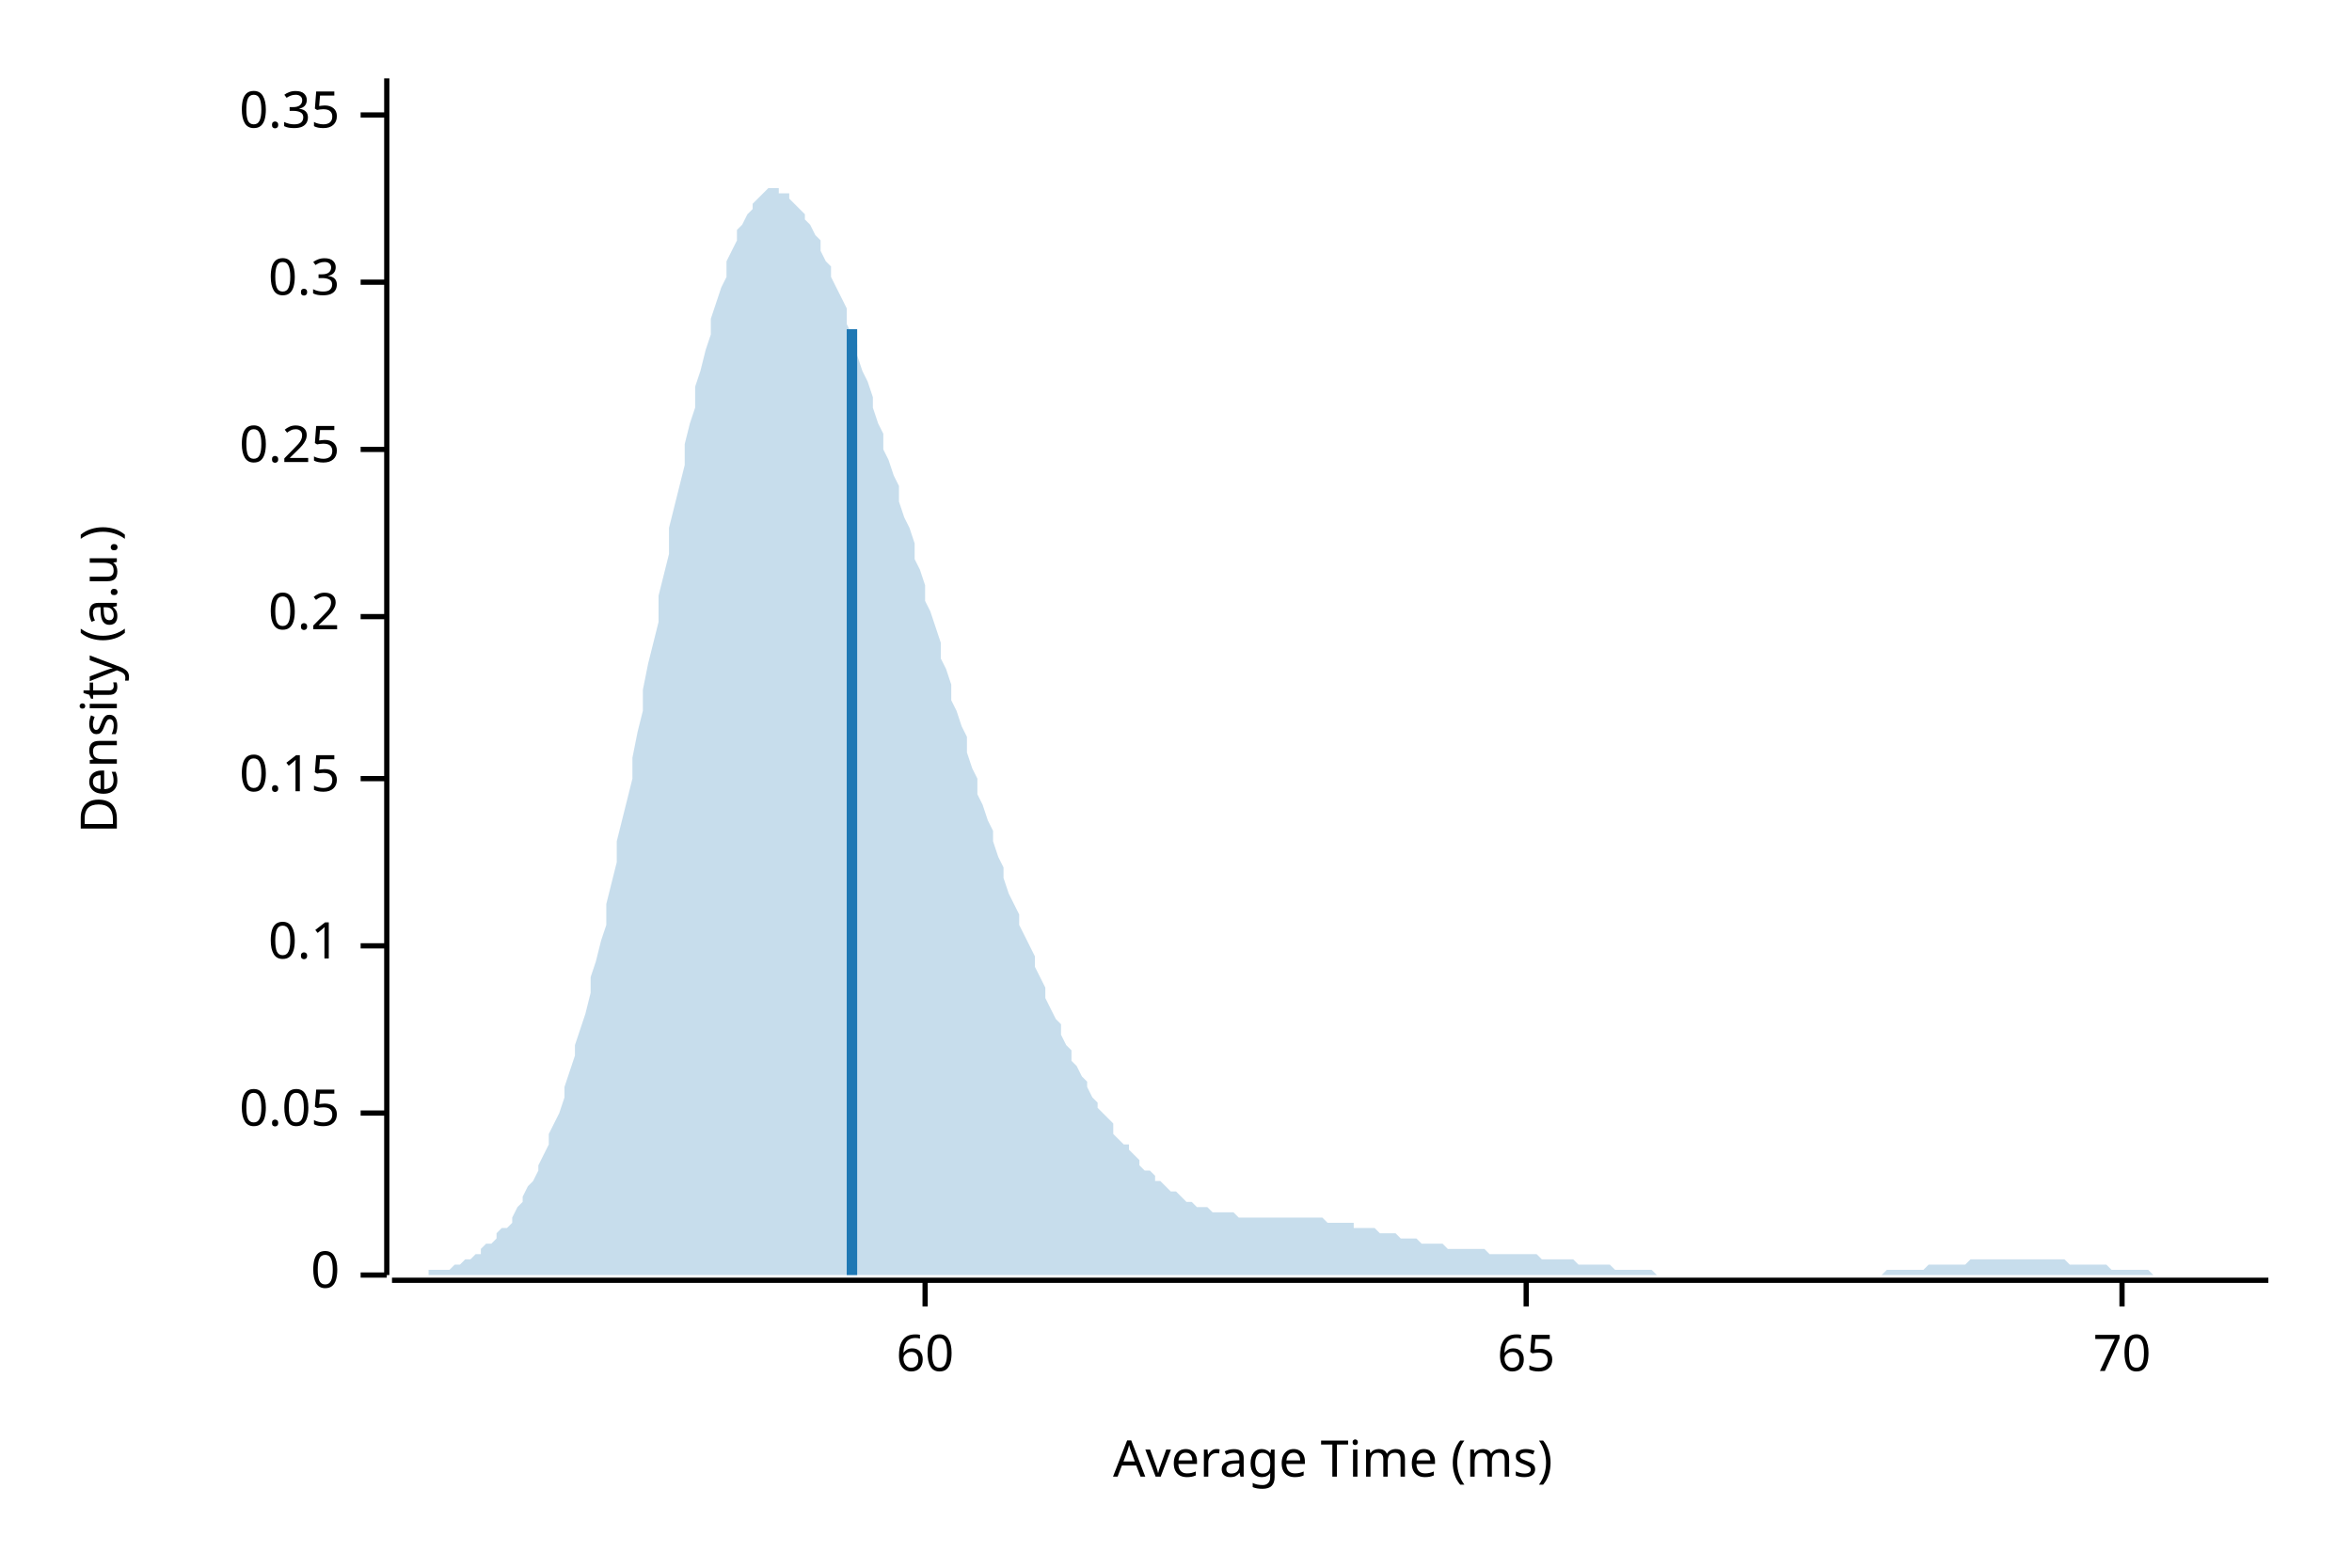
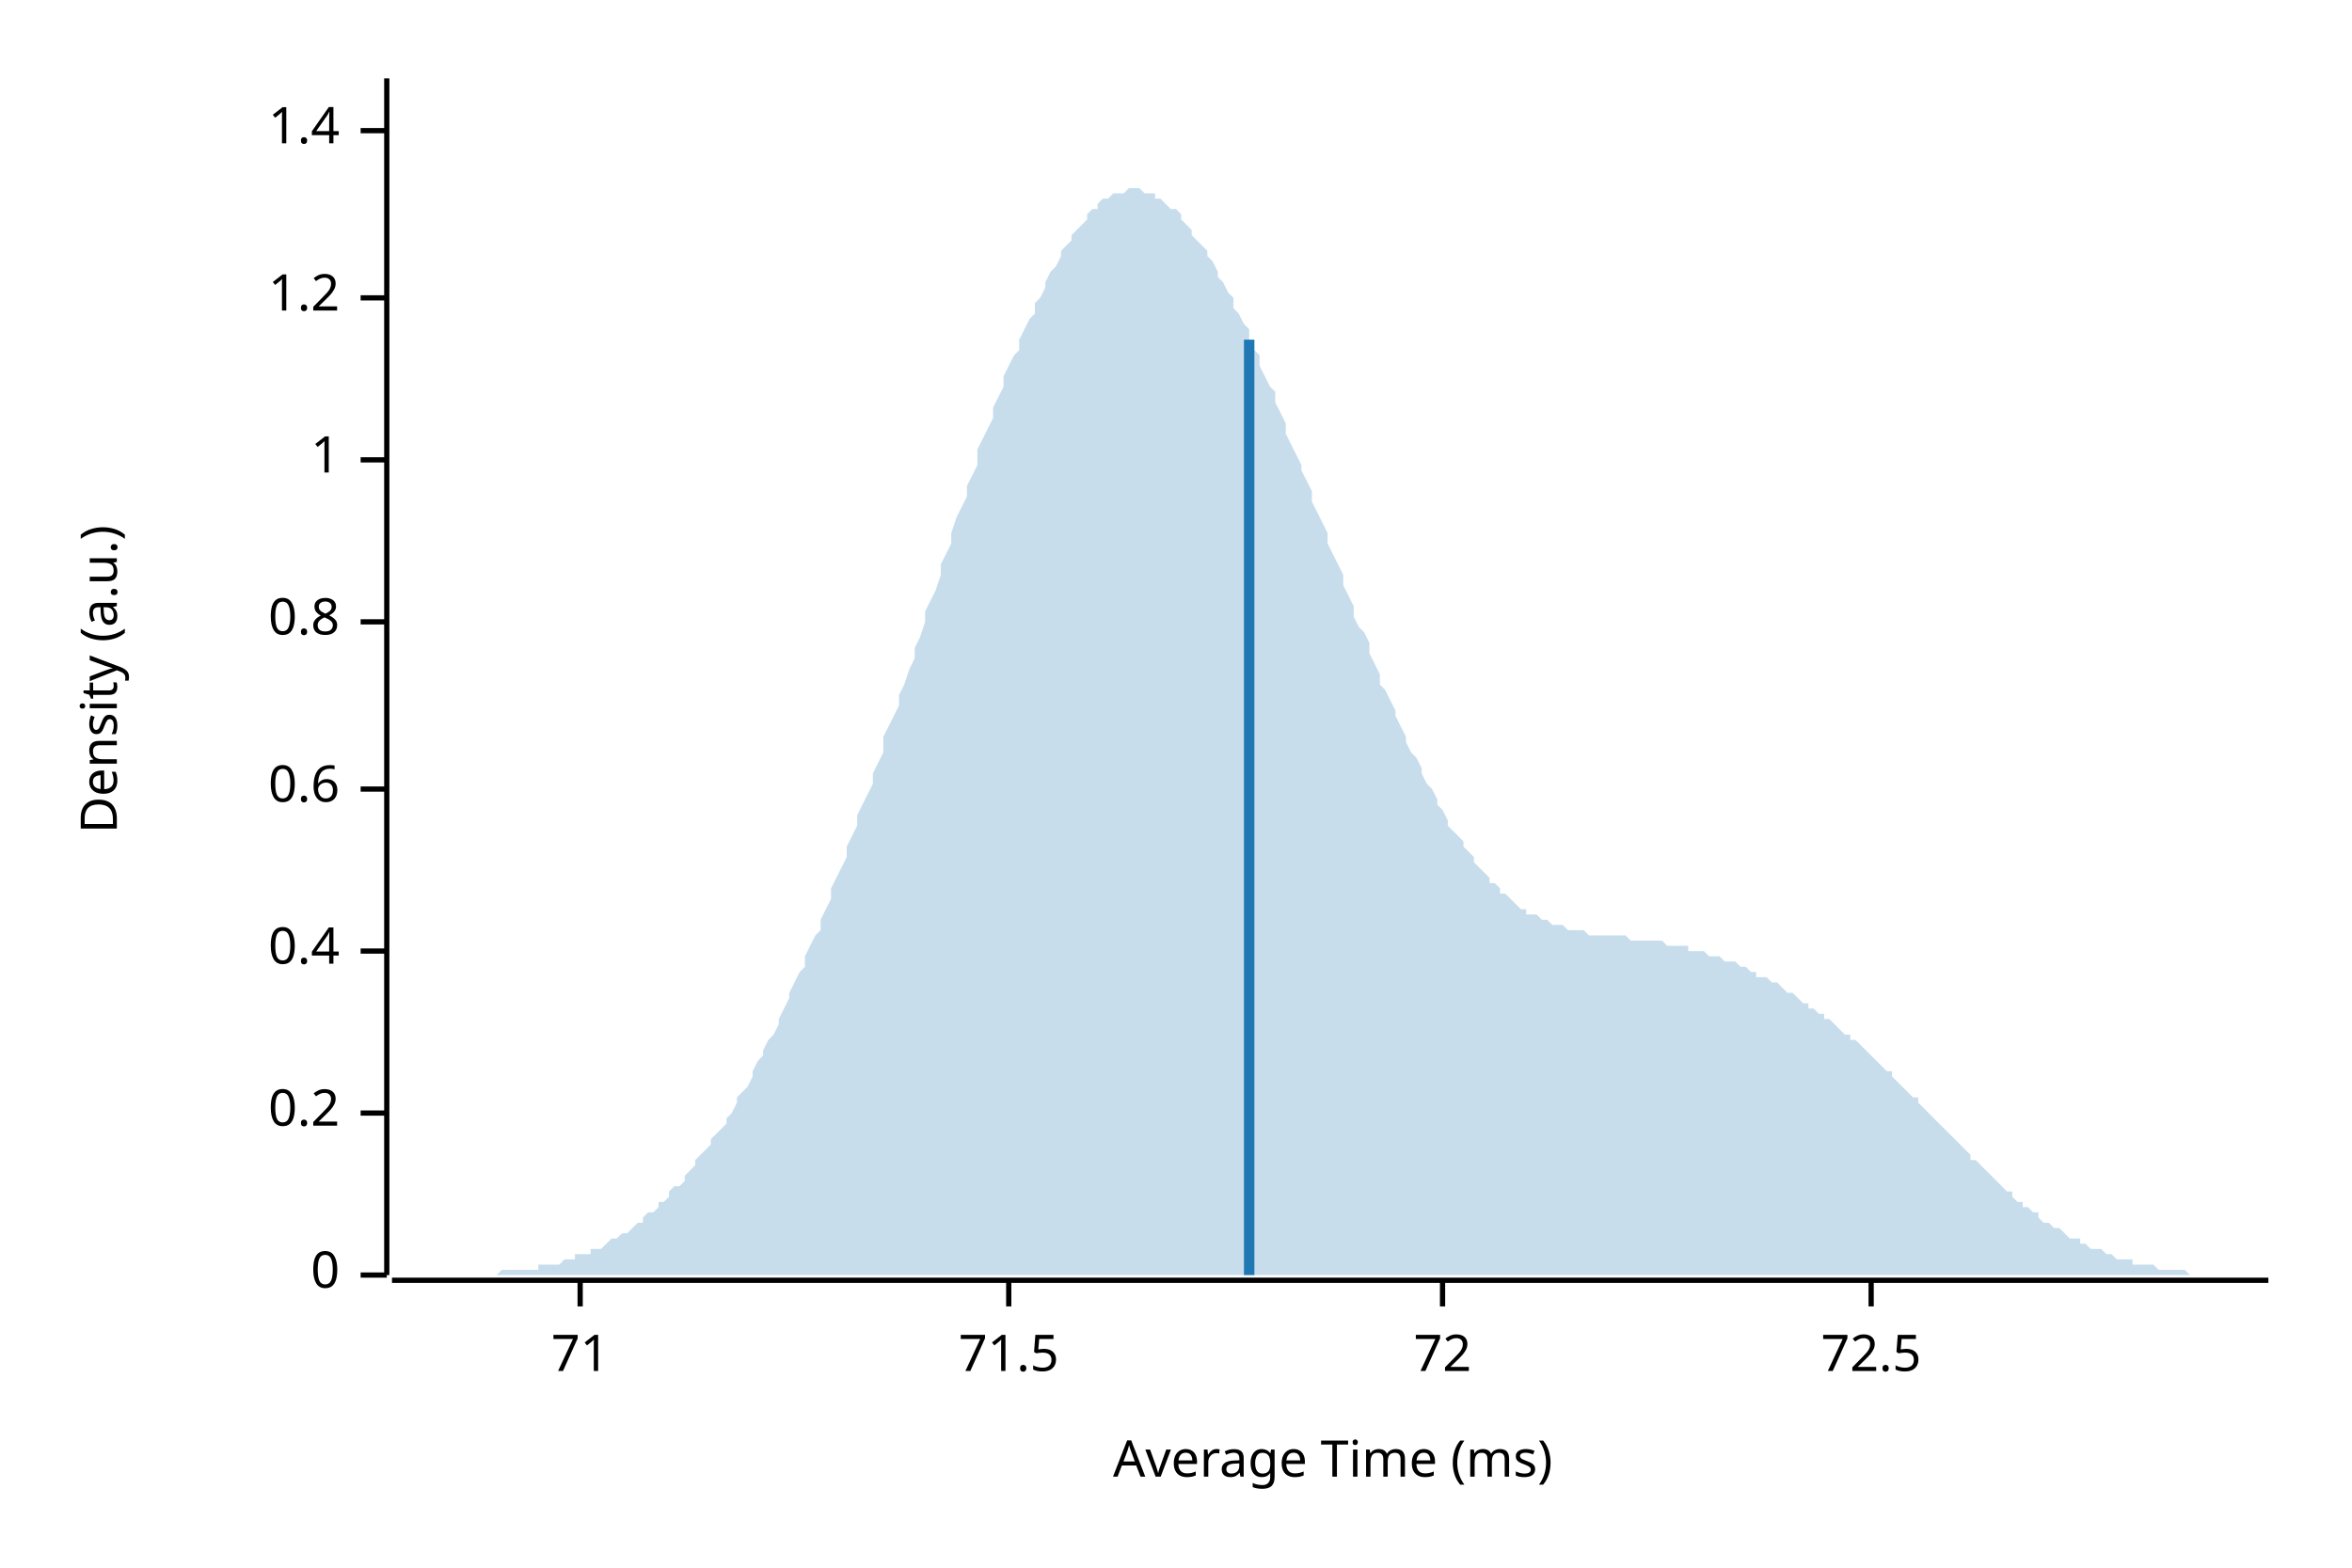
<svg xmlns="http://www.w3.org/2000/svg" width="450" height="300" viewBox="0 0 450 300">
  <text x="15" y="130" dy="0.76em" text-anchor="middle" font-family="sans-serif" font-size="9.677" opacity="1" fill="#000000" transform="rotate(270, 15, 130)">
Density (a.u.)
</text>
  <text x="255" y="285" dy="-0.5ex" text-anchor="middle" font-family="sans-serif" font-size="9.677" opacity="1" fill="#000000">
Average Time (ms)
</text>
  <polyline fill="none" opacity="1" stroke="#000000" stroke-width="1" points="74,15 74,244 " />
  <text x="65" y="244" dy="0.5ex" text-anchor="end" font-family="sans-serif" font-size="9.677" opacity="1" fill="#000000">
0
</text>
  <polyline fill="none" opacity="1" stroke="#000000" stroke-width="1" points="69,244 74,244 " />
  <text x="65" y="213" dy="0.5ex" text-anchor="end" font-family="sans-serif" font-size="9.677" opacity="1" fill="#000000">
- 0.05
+ 0.2
</text>
  <polyline fill="none" opacity="1" stroke="#000000" stroke-width="1" points="69,213 74,213 " />
-   <text x="65" y="181" dy="0.5ex" text-anchor="end" font-family="sans-serif" font-size="9.677" opacity="1" fill="#000000">
- 0.1
+   <text x="65" y="182" dy="0.5ex" text-anchor="end" font-family="sans-serif" font-size="9.677" opacity="1" fill="#000000">
+ 0.4
</text>
-   <polyline fill="none" opacity="1" stroke="#000000" stroke-width="1" points="69,181 74,181 " />
-   <text x="65" y="149" dy="0.5ex" text-anchor="end" font-family="sans-serif" font-size="9.677" opacity="1" fill="#000000">
- 0.15
+   <polyline fill="none" opacity="1" stroke="#000000" stroke-width="1" points="69,182 74,182 " />
+   <text x="65" y="151" dy="0.5ex" text-anchor="end" font-family="sans-serif" font-size="9.677" opacity="1" fill="#000000">
+ 0.6
</text>
-   <polyline fill="none" opacity="1" stroke="#000000" stroke-width="1" points="69,149 74,149 " />
-   <text x="65" y="118" dy="0.5ex" text-anchor="end" font-family="sans-serif" font-size="9.677" opacity="1" fill="#000000">
- 0.2
+   <polyline fill="none" opacity="1" stroke="#000000" stroke-width="1" points="69,151 74,151 " />
+   <text x="65" y="119" dy="0.5ex" text-anchor="end" font-family="sans-serif" font-size="9.677" opacity="1" fill="#000000">
+ 0.8
</text>
-   <polyline fill="none" opacity="1" stroke="#000000" stroke-width="1" points="69,118 74,118 " />
-   <text x="65" y="86" dy="0.5ex" text-anchor="end" font-family="sans-serif" font-size="9.677" opacity="1" fill="#000000">
- 0.25
+   <polyline fill="none" opacity="1" stroke="#000000" stroke-width="1" points="69,119 74,119 " />
+   <text x="65" y="88" dy="0.5ex" text-anchor="end" font-family="sans-serif" font-size="9.677" opacity="1" fill="#000000">
+ 1
</text>
-   <polyline fill="none" opacity="1" stroke="#000000" stroke-width="1" points="69,86 74,86 " />
-   <text x="65" y="54" dy="0.5ex" text-anchor="end" font-family="sans-serif" font-size="9.677" opacity="1" fill="#000000">
- 0.3
+   <polyline fill="none" opacity="1" stroke="#000000" stroke-width="1" points="69,88 74,88 " />
+   <text x="65" y="57" dy="0.5ex" text-anchor="end" font-family="sans-serif" font-size="9.677" opacity="1" fill="#000000">
+ 1.2
</text>
-   <polyline fill="none" opacity="1" stroke="#000000" stroke-width="1" points="69,54 74,54 " />
-   <text x="65" y="22" dy="0.5ex" text-anchor="end" font-family="sans-serif" font-size="9.677" opacity="1" fill="#000000">
- 0.35
+   <polyline fill="none" opacity="1" stroke="#000000" stroke-width="1" points="69,57 74,57 " />
+   <text x="65" y="25" dy="0.5ex" text-anchor="end" font-family="sans-serif" font-size="9.677" opacity="1" fill="#000000">
+ 1.4
</text>
-   <polyline fill="none" opacity="1" stroke="#000000" stroke-width="1" points="69,22 74,22 " />
+   <polyline fill="none" opacity="1" stroke="#000000" stroke-width="1" points="69,25 74,25 " />
  <polyline fill="none" opacity="1" stroke="#000000" stroke-width="1" points="75,245 434,245 " />
-   <text x="177" y="255" dy="0.76em" text-anchor="middle" font-family="sans-serif" font-size="9.677" opacity="1" fill="#000000">
- 60
+   <text x="111" y="255" dy="0.76em" text-anchor="middle" font-family="sans-serif" font-size="9.677" opacity="1" fill="#000000">
+ 71
</text>
-   <polyline fill="none" opacity="1" stroke="#000000" stroke-width="1" points="177,245 177,250 " />
-   <text x="292" y="255" dy="0.76em" text-anchor="middle" font-family="sans-serif" font-size="9.677" opacity="1" fill="#000000">
- 65
+   <polyline fill="none" opacity="1" stroke="#000000" stroke-width="1" points="111,245 111,250 " />
+   <text x="193" y="255" dy="0.76em" text-anchor="middle" font-family="sans-serif" font-size="9.677" opacity="1" fill="#000000">
+ 71.5
</text>
-   <polyline fill="none" opacity="1" stroke="#000000" stroke-width="1" points="292,245 292,250 " />
-   <text x="406" y="255" dy="0.76em" text-anchor="middle" font-family="sans-serif" font-size="9.677" opacity="1" fill="#000000">
- 70
+   <polyline fill="none" opacity="1" stroke="#000000" stroke-width="1" points="193,245 193,250 " />
+   <text x="276" y="255" dy="0.76em" text-anchor="middle" font-family="sans-serif" font-size="9.677" opacity="1" fill="#000000">
+ 72
</text>
-   <polyline fill="none" opacity="1" stroke="#000000" stroke-width="1" points="406,245 406,250 " />
-   <polygon opacity="0.25" fill="#1F78B4" points="75,244 75,244 76,244 77,244 77,244 78,244 79,244 80,244 80,244 81,244 82,244 82,243 83,243 84,243 85,243 85,243 86,243 87,242 87,242 88,242 89,241 90,241 90,241 91,240 92,240 92,239 93,238 94,238 95,237 95,236 96,235 97,235 98,234 98,233 99,231 100,230 100,229 101,227 102,226 103,224 103,223 104,221 105,219 105,217 106,215 107,213 108,210 108,208 109,205 110,202 110,200 111,197 112,194 113,190 113,187 114,184 115,180 116,177 116,173 117,169 118,165 118,161 119,157 120,153 121,149 121,145 122,140 123,136 123,132 124,127 125,123 126,119 126,114 127,110 128,106 128,101 129,97 130,93 131,89 131,85 132,81 133,78 133,74 134,71 135,67 136,64 136,61 137,58 138,55 139,53 139,50 140,48 141,46 141,44 142,43 143,41 144,40 144,39 145,38 146,37 146,37 147,36 148,36 149,36 149,37 150,37 151,37 151,38 152,39 153,40 154,41 154,42 155,43 156,45 157,46 157,48 158,50 159,51 159,53 160,55 161,57 162,59 162,62 163,64 164,66 164,68 165,71 166,73 167,76 167,78 168,81 169,83 169,86 170,88 171,91 172,93 172,96 173,99 174,101 175,104 175,107 176,109 177,112 177,115 178,117 179,120 180,123 180,126 181,128 182,131 182,134 183,136 184,139 185,141 185,144 186,147 187,149 187,152 188,154 189,157 190,159 190,161 191,164 192,166 192,168 193,171 194,173 195,175 195,177 196,179 197,181 198,183 198,185 199,187 200,189 200,191 201,193 202,195 203,196 203,198 204,200 205,201 205,203 206,204 207,206 208,207 208,208 209,210 210,211 210,212 211,213 212,214 213,215 213,217 214,218 215,219 216,219 216,220 217,221 218,222 218,223 219,224 220,224 221,225 221,226 222,226 223,227 223,227 224,228 225,228 226,229 226,229 227,230 228,230 228,230 229,231 230,231 231,231 231,231 232,232 233,232 233,232 234,232 235,232 236,232 236,232 237,233 238,233 239,233 239,233 240,233 241,233 241,233 242,233 243,233 244,233 244,233 245,233 246,233 246,233 247,233 248,233 249,233 249,233 250,233 251,233 251,233 252,233 253,233 254,234 254,234 255,234 256,234 257,234 257,234 258,234 259,234 259,235 260,235 261,235 262,235 262,235 263,235 264,236 264,236 265,236 266,236 267,236 267,236 268,237 269,237 269,237 270,237 271,237 272,238 272,238 273,238 274,238 275,238 275,238 276,238 277,239 277,239 278,239 279,239 280,239 280,239 281,239 282,239 282,239 283,239 284,239 285,240 285,240 286,240 287,240 287,240 288,240 289,240 290,240 290,240 291,240 292,240 292,240 293,240 294,240 295,241 295,241 296,241 297,241 298,241 298,241 299,241 300,241 300,241 301,241 302,242 303,242 303,242 304,242 305,242 305,242 306,242 307,242 308,242 308,242 309,243 310,243 310,243 311,243 312,243 313,243 313,243 314,243 315,243 316,243 316,243 317,244 318,244 318,244 319,244 320,244 321,244 321,244 322,244 323,244 323,244 324,244 325,244 326,244 326,244 327,244 328,244 328,244 329,244 330,244 331,244 331,244 332,244 333,244 333,244 334,244 335,244 336,244 336,244 337,244 338,244 339,244 339,244 340,244 341,244 341,244 342,244 343,244 344,244 344,244 345,244 346,244 346,244 347,244 348,244 349,244 349,244 350,244 351,244 351,244 352,244 353,244 354,244 354,244 355,244 356,244 357,244 357,244 358,244 359,244 359,244 360,244 361,243 362,243 362,243 363,243 364,243 364,243 365,243 366,243 367,243 367,243 368,243 369,242 369,242 370,242 371,242 372,242 372,242 373,242 374,242 375,242 375,242 376,242 377,241 377,241 378,241 379,241 380,241 380,241 381,241 382,241 382,241 383,241 384,241 385,241 385,241 386,241 387,241 387,241 388,241 389,241 390,241 390,241 391,241 392,241 392,241 393,241 394,241 395,241 395,241 396,242 397,242 398,242 398,242 399,242 400,242 400,242 401,242 402,242 403,242 403,242 404,243 405,243 405,243 406,243 407,243 408,243 408,243 409,243 410,243 410,243 411,243 412,244 413,244 413,244 414,244 415,244 416,244 416,244 417,244 418,244 418,244 419,244 420,244 421,244 421,244 422,244 423,244 423,244 424,244 425,244 426,244 426,244 427,244 428,244 428,244 429,244 430,244 431,244 431,244 432,244 433,244 434,244 434,244 75,244 " />
-   <polyline fill="none" opacity="1" stroke="#1F78B4" stroke-width="2" points="163,244 163,63 " />
+   <polyline fill="none" opacity="1" stroke="#000000" stroke-width="1" points="276,245 276,250 " />
+   <text x="358" y="255" dy="0.76em" text-anchor="middle" font-family="sans-serif" font-size="9.677" opacity="1" fill="#000000">
+ 72.5
+ </text>
+   <polyline fill="none" opacity="1" stroke="#000000" stroke-width="1" points="358,245 358,250 " />
+   <polygon opacity="0.25" fill="#1F78B4" points="75,244 75,244 76,244 77,244 77,244 78,244 79,244 80,244 80,244 81,244 82,244 82,244 83,244 84,244 85,244 85,244 86,244 87,244 87,244 88,244 89,244 90,244 90,244 91,244 92,244 92,244 93,244 94,244 95,244 95,244 96,243 97,243 98,243 98,243 99,243 100,243 100,243 101,243 102,243 103,243 103,242 104,242 105,242 105,242 106,242 107,242 108,241 108,241 109,241 110,241 110,240 111,240 112,240 113,240 113,239 114,239 115,239 116,238 116,238 117,237 118,237 118,237 119,236 120,236 121,235 121,235 122,234 123,234 123,233 124,232 125,232 126,231 126,230 127,230 128,229 128,228 129,227 130,227 131,226 131,225 132,224 133,223 133,222 134,221 135,220 136,219 136,218 137,217 138,216 139,215 139,214 140,213 141,211 141,210 142,209 143,208 144,206 144,205 145,203 146,202 146,201 147,199 148,198 149,196 149,195 150,193 151,191 151,190 152,188 153,186 154,185 154,183 155,181 156,179 157,178 157,176 158,174 159,172 159,170 160,168 161,166 162,164 162,162 163,160 164,158 164,156 165,154 166,152 167,150 167,148 168,146 169,144 169,141 170,139 171,137 172,135 172,133 173,131 174,128 175,126 175,124 176,122 177,119 177,117 178,115 179,113 180,110 180,108 181,106 182,104 182,102 183,99 184,97 185,95 185,93 186,91 187,89 187,86 188,84 189,82 190,80 190,78 191,76 192,74 192,72 193,70 194,68 195,67 195,65 196,63 197,61 198,60 198,58 199,57 200,55 200,54 201,52 202,51 203,49 203,48 204,47 205,46 205,45 206,44 207,43 208,42 208,41 209,40 210,40 210,39 211,38 212,38 213,37 213,37 214,37 215,37 216,36 216,36 217,36 218,36 218,36 219,37 220,37 221,37 221,38 222,38 223,39 223,39 224,40 225,40 226,41 226,42 227,43 228,44 228,45 229,46 230,47 231,48 231,49 232,50 233,52 233,53 234,54 235,56 236,57 236,59 237,60 238,62 239,63 239,65 240,67 241,68 241,70 242,72 243,74 244,75 244,77 245,79 246,81 246,83 247,85 248,87 249,89 249,90 250,92 251,94 251,96 252,98 253,100 254,102 254,104 255,106 256,108 257,110 257,112 258,114 259,116 259,118 260,120 261,121 262,123 262,125 263,127 264,129 264,131 265,132 266,134 267,136 267,137 268,139 269,141 269,142 270,144 271,145 272,147 272,148 273,150 274,151 275,153 275,154 276,155 277,157 277,158 278,159 279,160 280,161 280,162 281,163 282,164 282,165 283,166 284,167 285,168 285,169 286,169 287,170 287,171 288,171 289,172 290,173 290,173 291,174 292,174 292,175 293,175 294,175 295,176 295,176 296,176 297,177 298,177 298,177 299,177 300,178 300,178 301,178 302,178 303,178 303,178 304,179 305,179 305,179 306,179 307,179 308,179 308,179 309,179 310,179 310,179 311,179 312,180 313,180 313,180 314,180 315,180 316,180 316,180 317,180 318,180 318,180 319,181 320,181 321,181 321,181 322,181 323,181 323,182 324,182 325,182 326,182 326,182 327,183 328,183 328,183 329,183 330,184 331,184 331,184 332,184 333,185 333,185 334,185 335,186 336,186 336,187 337,187 338,187 339,188 339,188 340,188 341,189 341,189 342,190 343,190 344,191 344,191 345,192 346,192 346,193 347,193 348,194 349,194 349,195 350,195 351,196 351,196 352,197 353,198 354,198 354,199 355,199 356,200 357,201 357,201 358,202 359,203 359,203 360,204 361,205 362,205 362,206 363,207 364,208 364,208 365,209 366,210 367,210 367,211 368,212 369,213 369,213 370,214 371,215 372,216 372,216 373,217 374,218 375,219 375,219 376,220 377,221 377,222 378,222 379,223 380,224 380,224 381,225 382,226 382,226 383,227 384,228 385,228 385,229 386,230 387,230 387,231 388,231 389,232 390,232 390,233 391,234 392,234 392,234 393,235 394,235 395,236 395,236 396,237 397,237 398,237 398,238 399,238 400,239 400,239 401,239 402,239 403,240 403,240 404,240 405,241 405,241 406,241 407,241 408,241 408,242 409,242 410,242 410,242 411,242 412,242 413,243 413,243 414,243 415,243 416,243 416,243 417,243 418,243 418,243 419,244 420,244 421,244 421,244 422,244 423,244 423,244 424,244 425,244 426,244 426,244 427,244 428,244 428,244 429,244 430,244 431,244 431,244 432,244 433,244 434,244 434,244 75,244 " />
+   <polyline fill="none" opacity="1" stroke="#1F78B4" stroke-width="2" points="239,244 239,65 " />
</svg>
